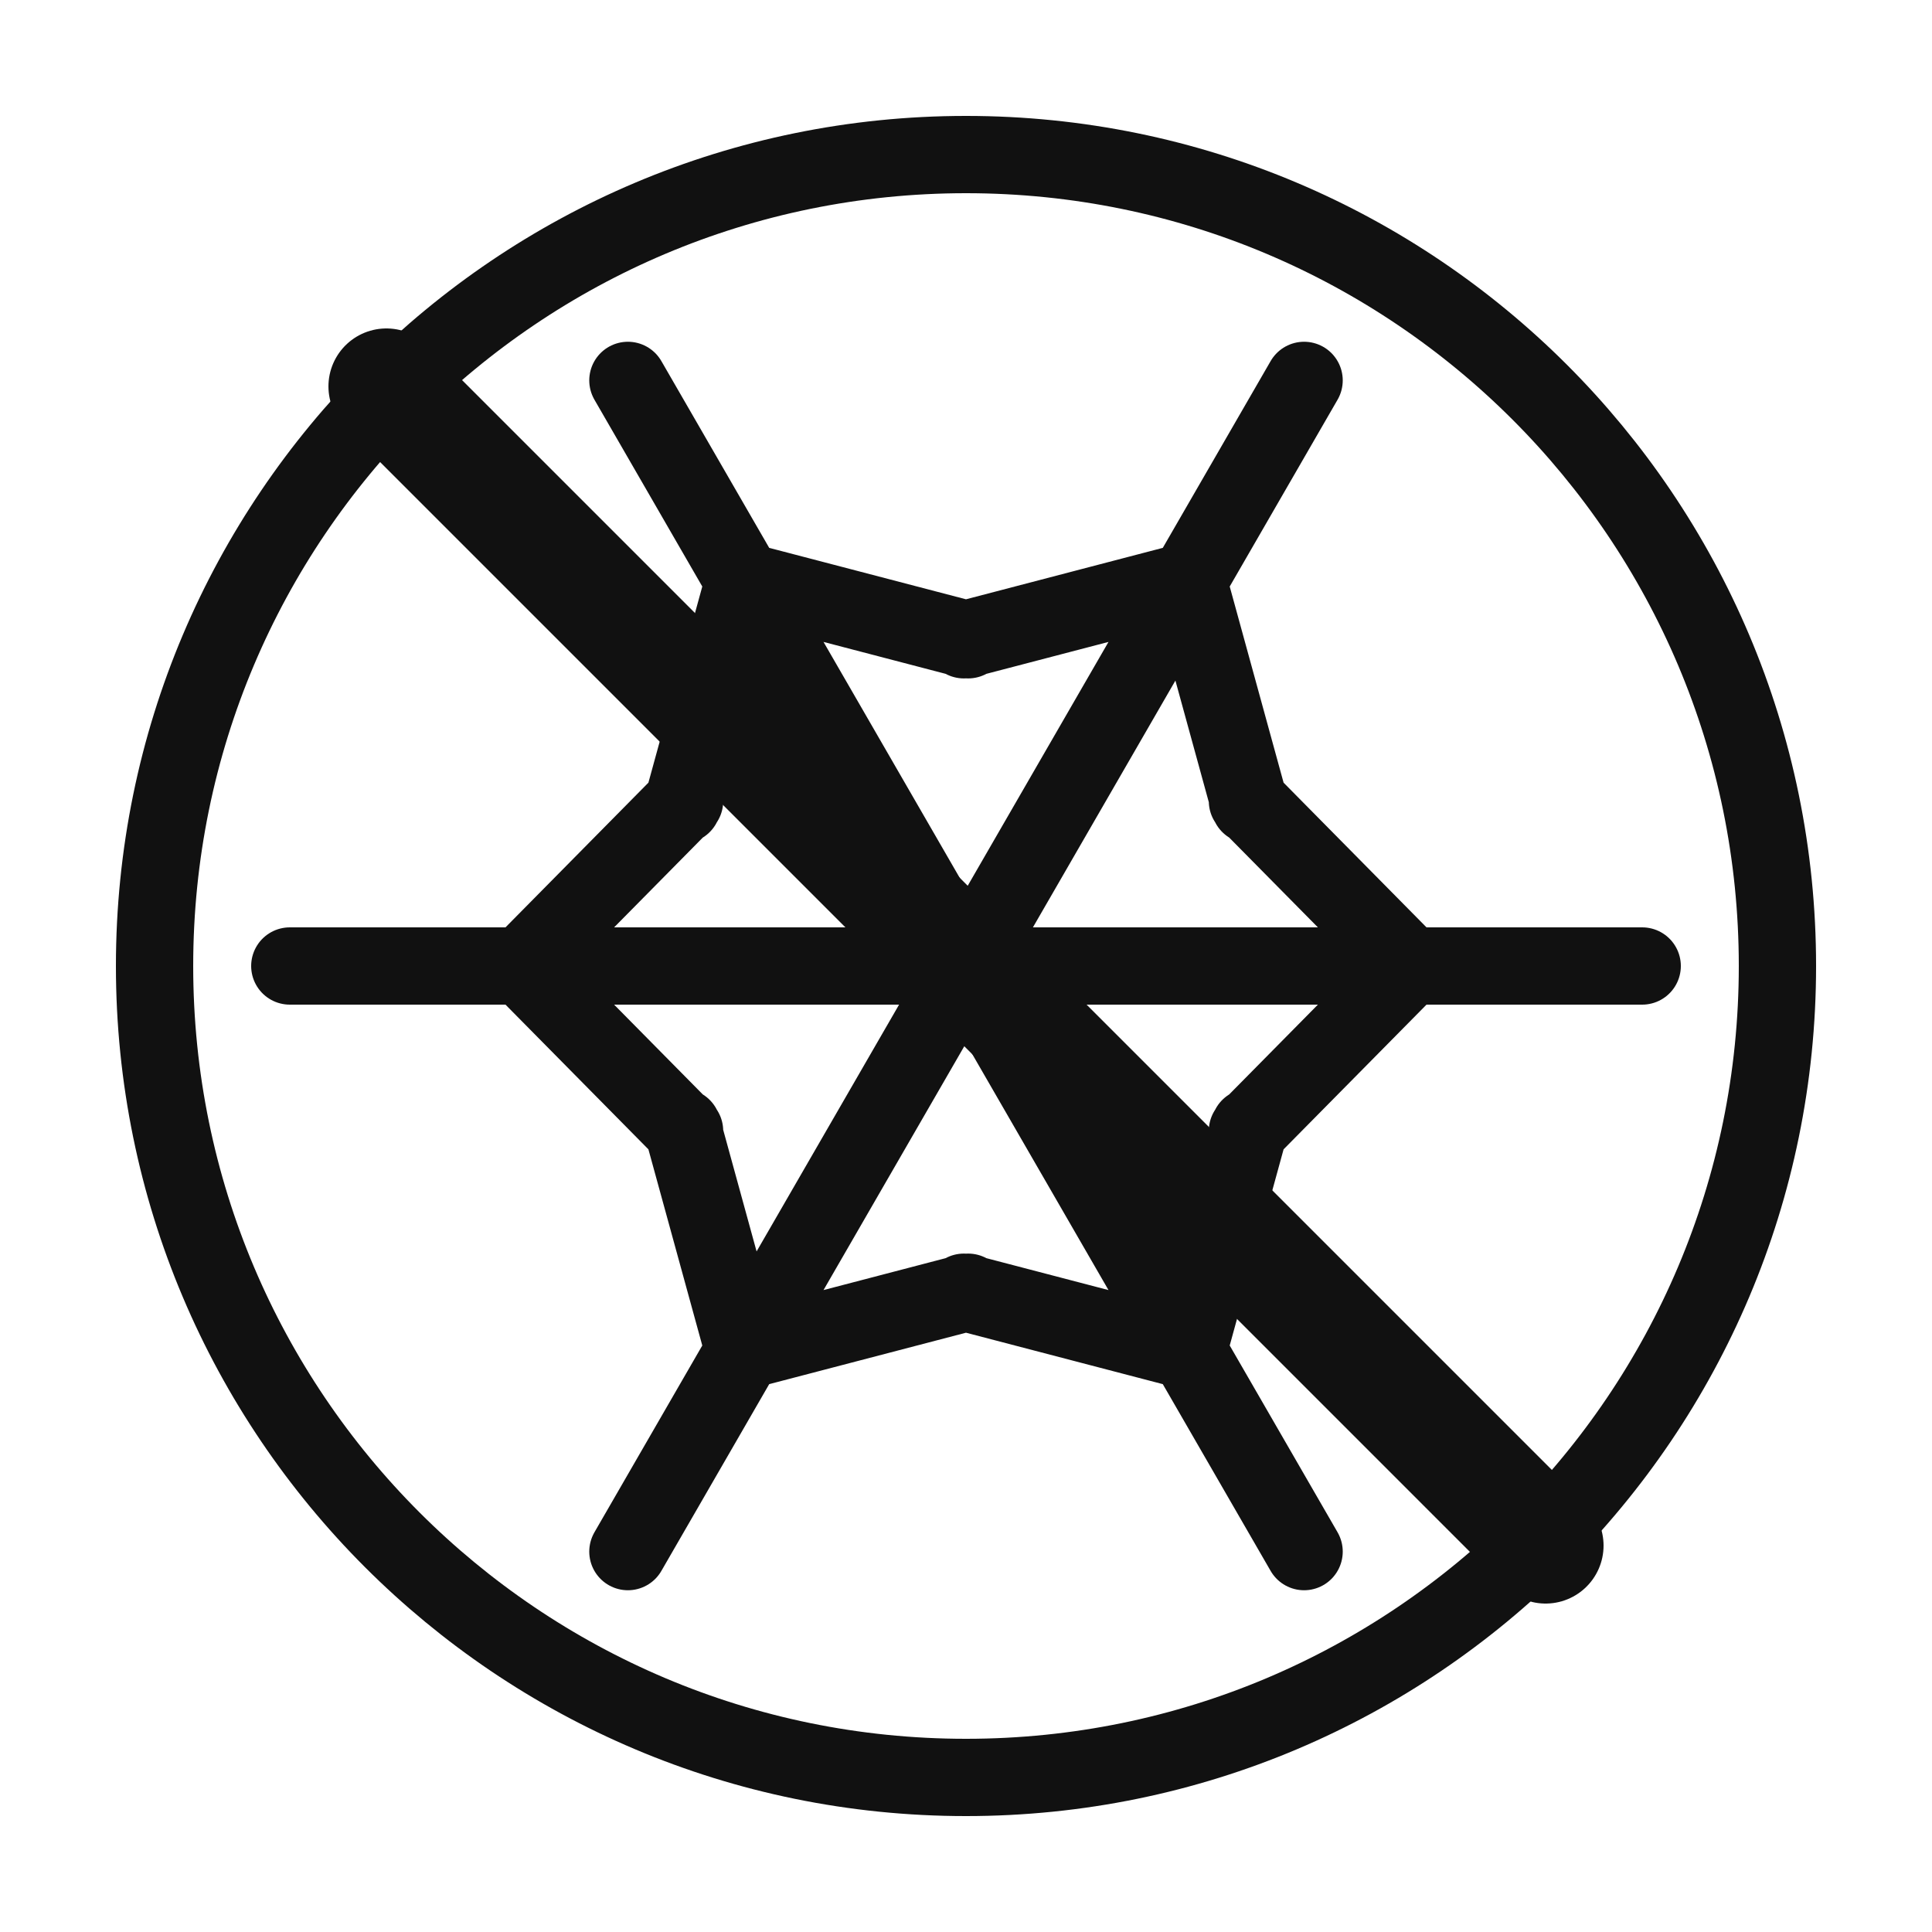
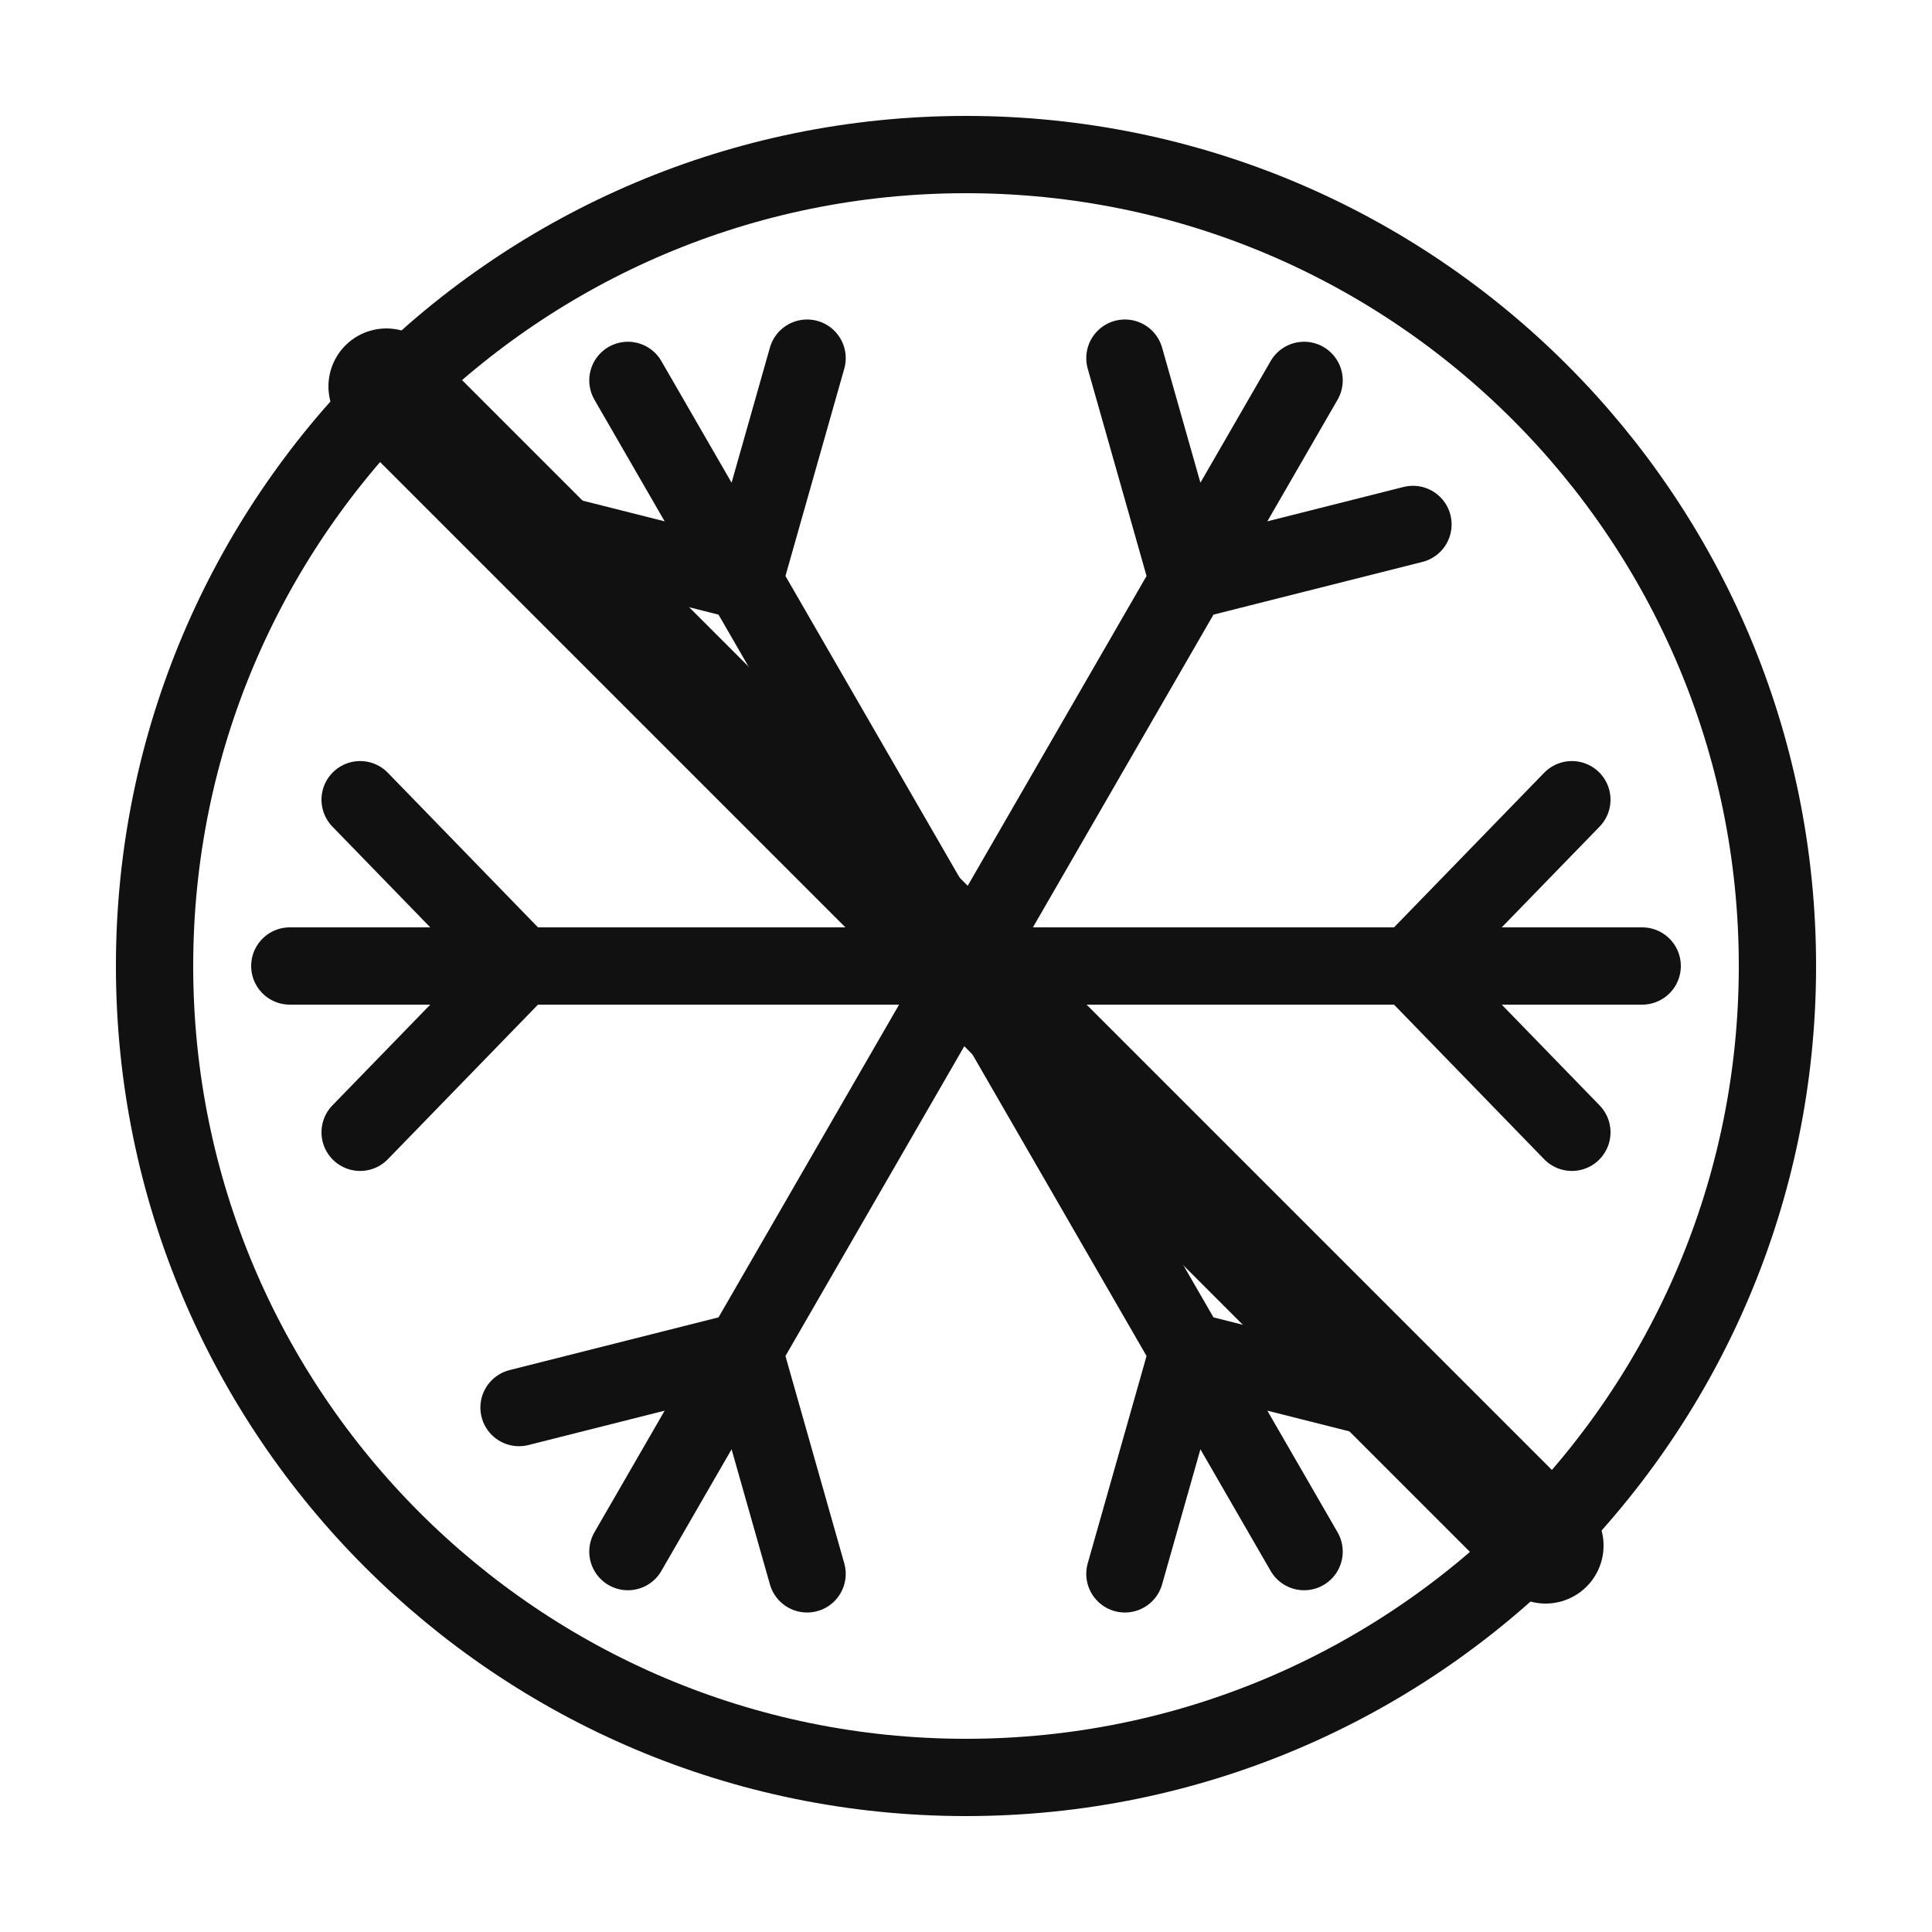
<svg xmlns="http://www.w3.org/2000/svg" viewBox="0 0 100 100">
-   <path data-handling-art="v73" d="M50 50 L85 50 M64.567 58.538 L73 50 L64.567 41.462 M50 50 L67.5 80.311 M49.89 66.885 L61.5 69.919 L64.678 58.347 M50 50 L32.5 80.311 M35.322 58.347 L38.5 69.919 L50.11 66.885 M50 50 L15 50 M35.433 41.462 L27 50 L35.433 58.538 M50 50 L32.5 19.689 M50.11 33.115 L38.5 30.081 L35.322 41.653 M50 50 L67.5 19.689 M64.678 41.653 L61.5 30.081 L49.89 33.115" fill="none" fill-rule="nonzero" stroke="#111" stroke-width="4" stroke-linecap="round" stroke-linejoin="round" />
+   <path data-handling-art="v73" d="M50 50 L85 50 M81.36 58.608 L73 50 L81.36 41.392 M50 50 L67.5 80.311 M58.225 81.463 L61.5 69.919 L73.135 72.855 M50 50 L32.5 80.311 M26.865 72.855 L38.5 69.919 L41.775 81.463 M50 50 L15 50 M18.64 41.392 L27 50 L18.64 58.608 M50 50 L32.5 19.689 M41.775 18.537 L38.5 30.081 L26.865 27.145 M50 50 L67.5 19.689 M73.135 27.145 L61.5 30.081 L58.225 18.537" fill="none" fill-rule="nonzero" stroke="#111" stroke-width="4" stroke-linecap="round" stroke-linejoin="round" />
  <path data-handling-art="v73" d="M92 50 C92 73.196 73.196 92 50 92 C26.804 92 8 73.196 8 50 C8 26.804 26.804 8 50 8 C73.196 8 92 26.804 92 50 Z" fill="none" fill-rule="nonzero" stroke="#111" stroke-width="4" stroke-linecap="round" stroke-linejoin="round" />
  <path data-handling-art="v73" d="M20 20 L80 80" fill="none" fill-rule="nonzero" stroke="#111" stroke-width="6" stroke-linecap="round" stroke-linejoin="round" />
</svg>
